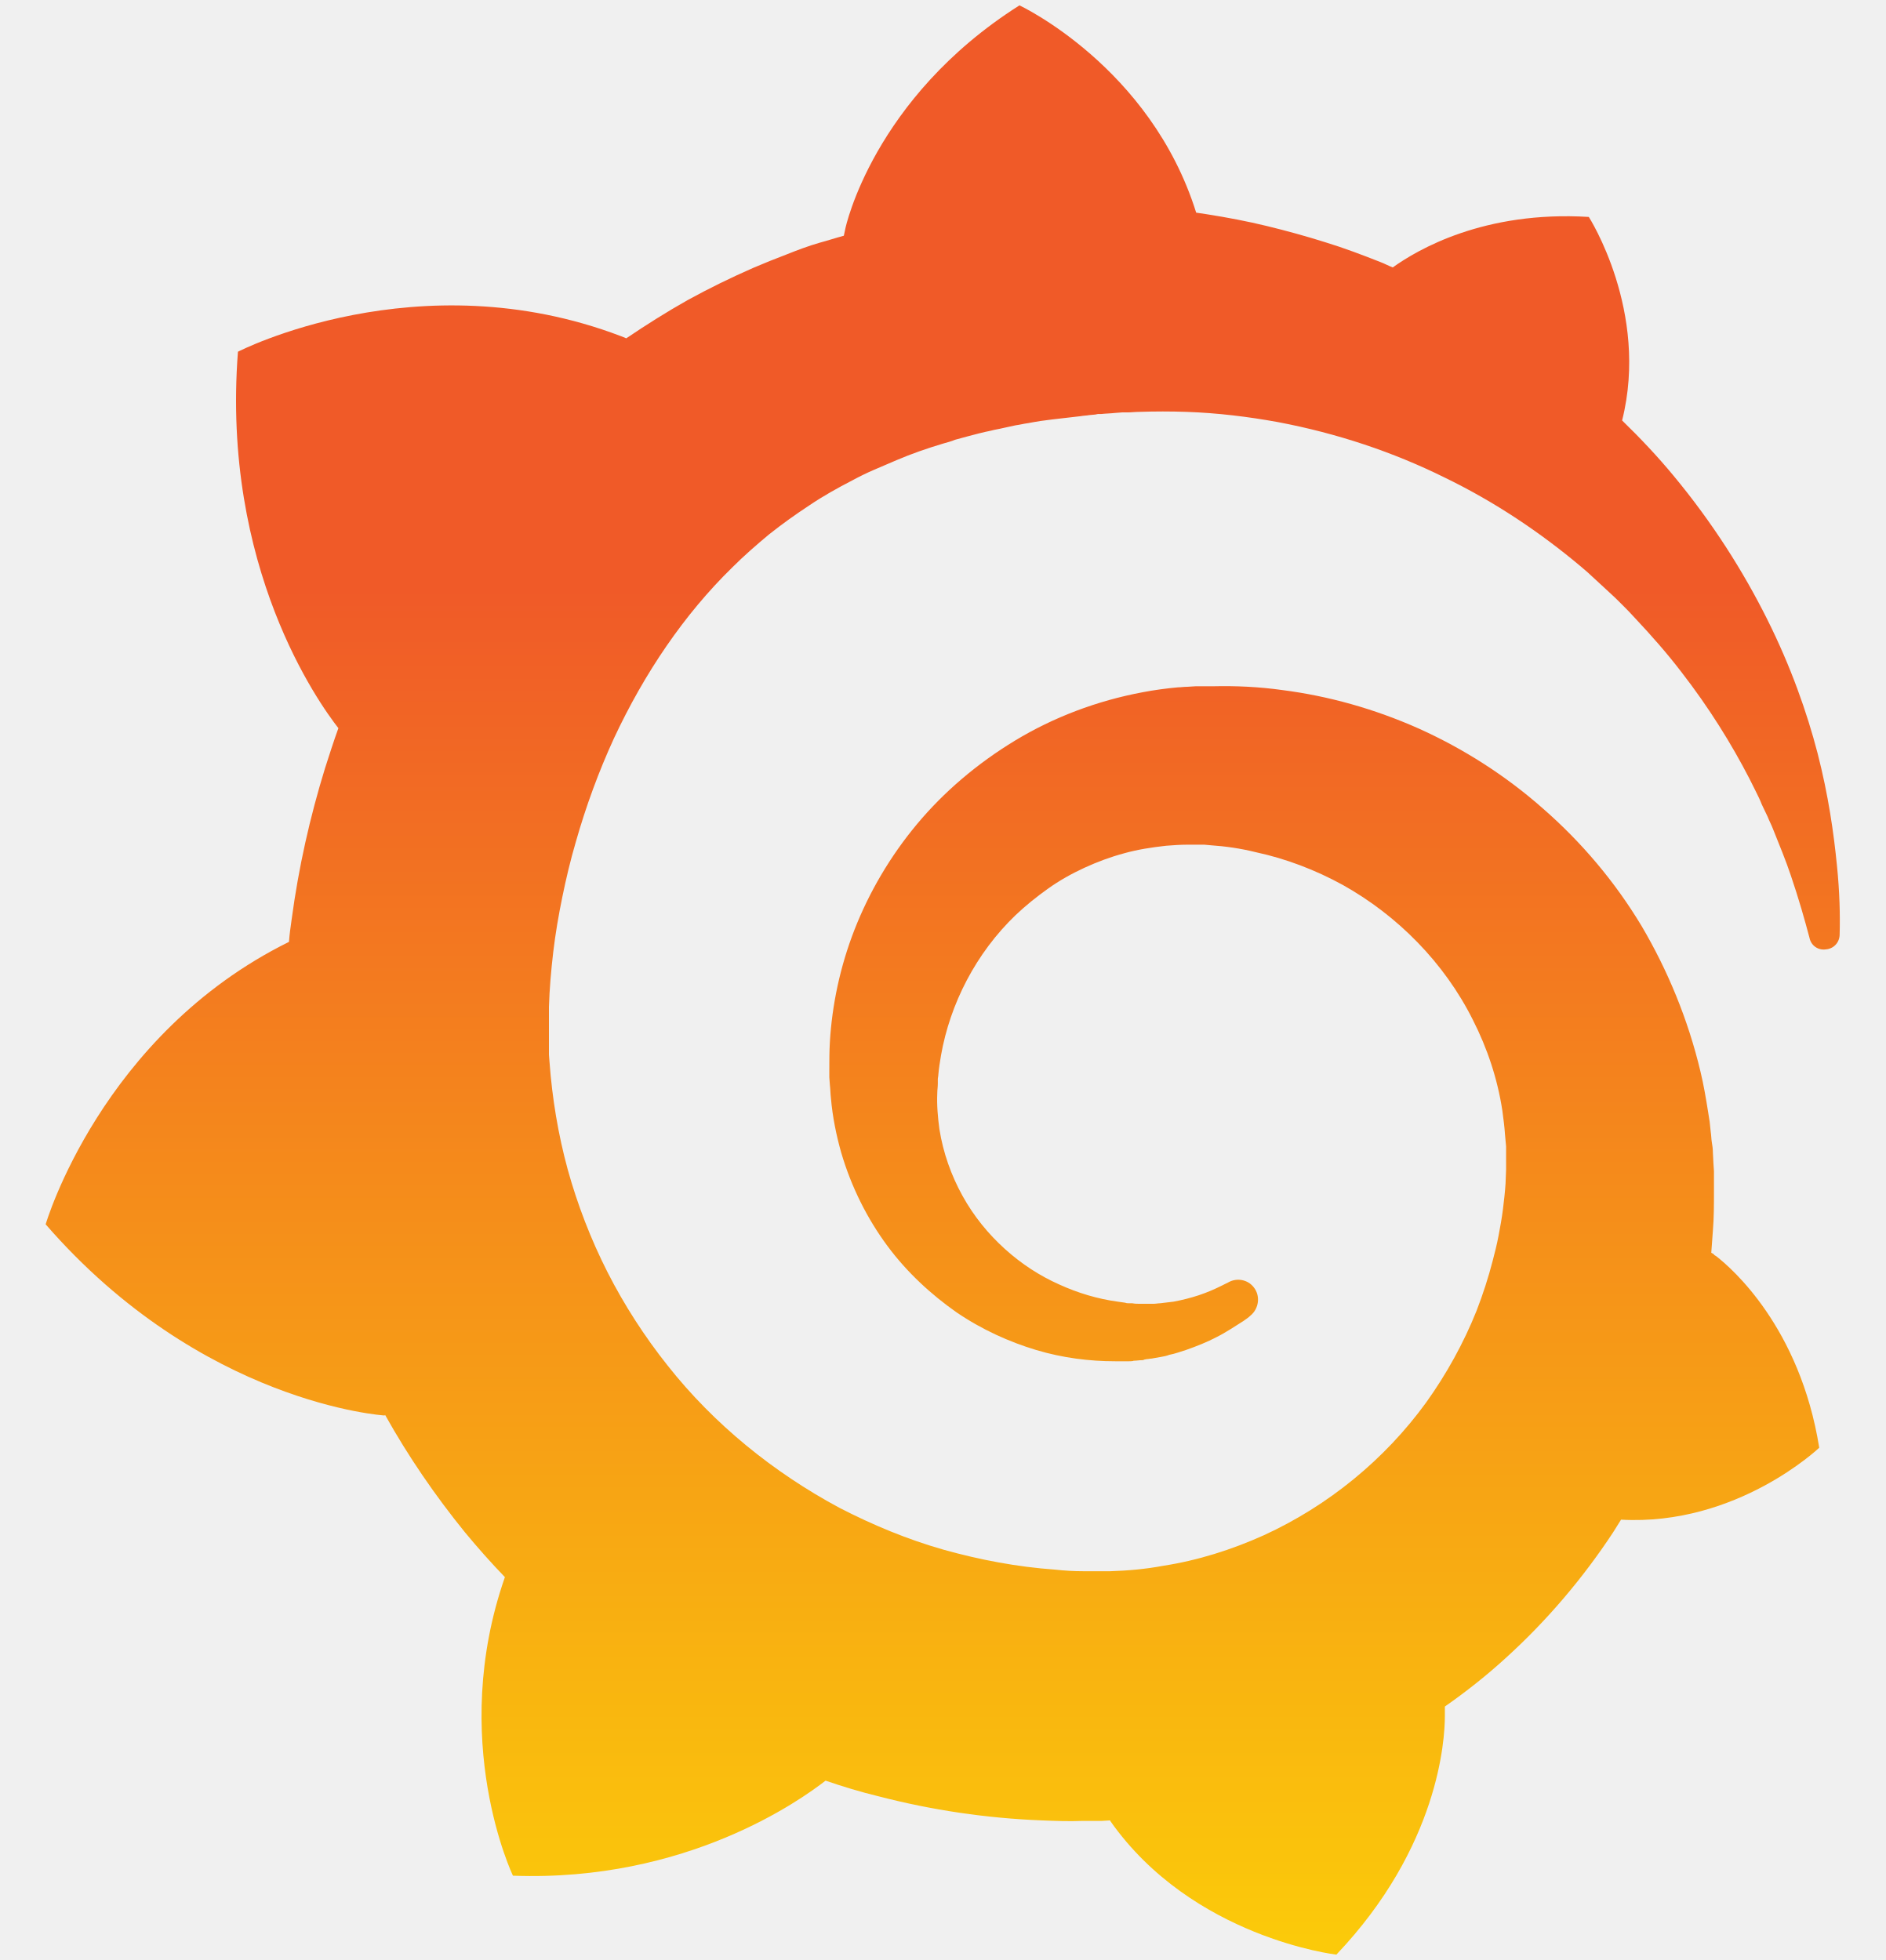
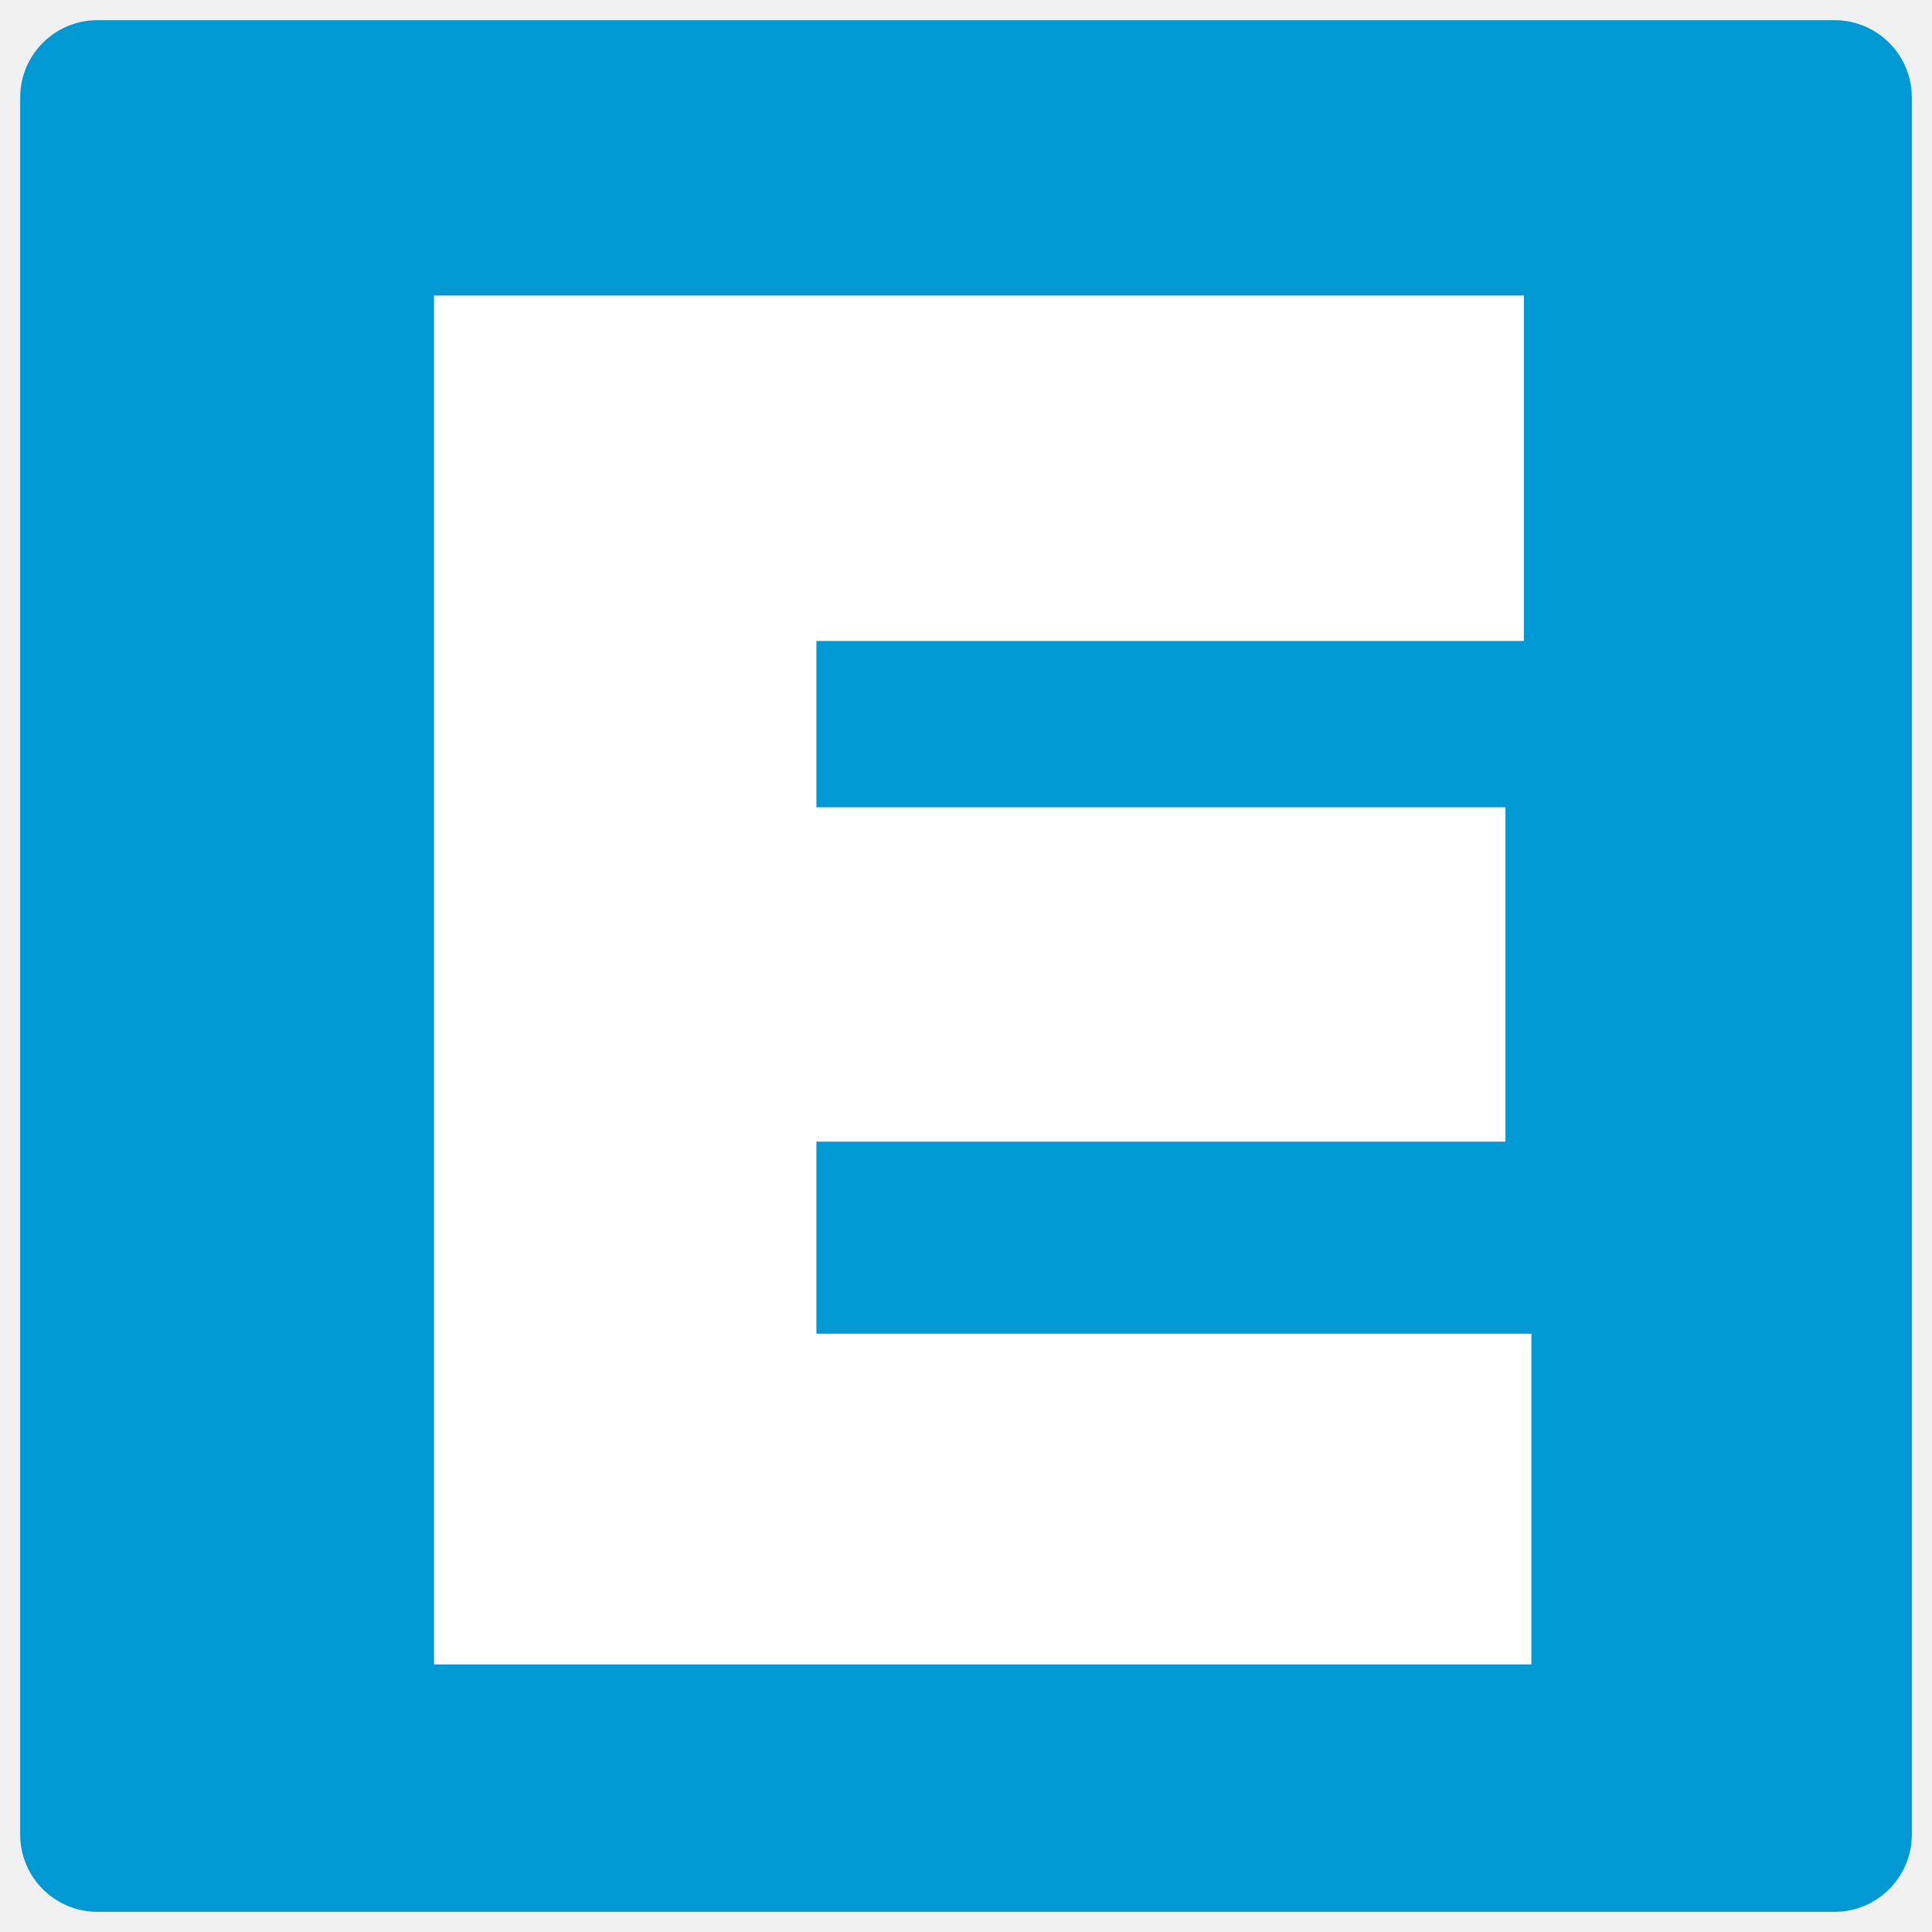
- <svg xmlns="http://www.w3.org/2000/svg" version="1.1" id="Layer_1" x="0px" y="0px" width="351px" height="365px" viewBox="0 0 351 365" style="enable-background:new 0 0 351 365;" xml:space="preserve">
+ <svg xmlns="http://www.w3.org/2000/svg" version="1.1" id="Ebene_1" x="0px" y="0px" viewBox="0 0 141.73 141.73" style="enable-background:new 0 0 141.73 141.73;" xml:space="preserve">
  <style type="text/css">
- 	.st0{fill:url(#SVGID_1_);}
+ 	.st0{fill:#0099D4;}
+ 	.st1{fill:#FFFFFF;}
</style>
-   <g id="Layer_1_1_">
- </g>
-   <linearGradient id="SVGID_1_" gradientUnits="userSpaceOnUse" x1="175.5" y1="30%" x2="175.5" y2="99%">
-     <stop offset="0" style="stop-color:#F05A28" />
-     <stop offset="1" style="stop-color:#FBCA0A" />
-   </linearGradient>
-   <path class="st0" d="M342,161.2c-0.6-6.1-1.6-13.1-3.6-20.9c-2-7.7-5-16.2-9.4-25c-4.4-8.8-10.1-17.9-17.5-26.8  c-2.9-3.5-6.1-6.9-9.5-10.2c5.1-20.3-6.2-37.9-6.2-37.9c-19.5-1.2-31.9,6.1-36.5,9.4c-0.8-0.3-1.5-0.7-2.3-1  c-3.3-1.3-6.7-2.6-10.3-3.7c-3.5-1.1-7.1-2.1-10.8-3c-3.7-0.9-7.4-1.6-11.2-2.2c-0.7-0.1-1.3-0.2-2-0.3  c-8.5-27.2-32.9-38.6-32.9-38.6c-27.3,17.3-32.4,41.5-32.4,41.5s-0.1,0.5-0.3,1.4c-1.5,0.4-3,0.9-4.5,1.3c-2.1,0.6-4.2,1.4-6.2,2.2  c-2.1,0.8-4.1,1.6-6.2,2.5c-4.1,1.8-8.2,3.8-12.2,6c-3.9,2.2-7.7,4.6-11.4,7.1c-0.5-0.2-1-0.4-1-0.4c-37.8-14.4-71.3,2.9-71.3,2.9  c-3.1,40.2,15.1,65.5,18.7,70.1c-0.9,2.5-1.7,5-2.5,7.5c-2.8,9.1-4.9,18.4-6.2,28.1c-0.2,1.4-0.4,2.8-0.5,4.2  C18.8,192.7,8.5,228,8.5,228c29.1,33.5,63.1,35.6,63.1,35.6c0,0,0.1-0.1,0.1-0.1c4.3,7.7,9.3,15,14.9,21.9c2.4,2.9,4.8,5.6,7.4,8.3  c-10.6,30.4,1.5,55.6,1.5,55.6c32.4,1.2,53.7-14.2,58.2-17.7c3.2,1.1,6.5,2.1,9.8,2.9c10,2.6,20.2,4.1,30.4,4.5  c2.5,0.1,5.1,0.2,7.6,0.1l1.2,0l0.8,0l1.6,0l1.6-0.1l0,0.1c15.3,21.8,42.1,24.9,42.1,24.9c19.1-20.1,20.2-40.1,20.2-44.4l0,0  c0,0,0-0.1,0-0.3c0-0.4,0-0.6,0-0.6l0,0c0-0.3,0-0.6,0-0.9c4-2.8,7.8-5.8,11.4-9.1c7.6-6.9,14.3-14.8,19.9-23.3  c0.5-0.8,1-1.6,1.5-2.4c21.6,1.2,36.9-13.4,36.9-13.4c-3.6-22.5-16.4-33.5-19.1-35.6l0,0c0,0-0.1-0.1-0.3-0.2  c-0.2-0.1-0.2-0.2-0.2-0.2c0,0,0,0,0,0c-0.1-0.1-0.3-0.2-0.5-0.3c0.1-1.4,0.2-2.7,0.3-4.1c0.2-2.4,0.2-4.9,0.2-7.3l0-1.8l0-0.9  l0-0.5c0-0.6,0-0.4,0-0.6l-0.1-1.5l-0.1-2c0-0.7-0.1-1.3-0.2-1.9c-0.1-0.6-0.1-1.3-0.2-1.9l-0.2-1.9l-0.3-1.9  c-0.4-2.5-0.8-4.9-1.4-7.4c-2.3-9.7-6.1-18.9-11-27.2c-5-8.3-11.2-15.6-18.3-21.8c-7-6.2-14.9-11.2-23.1-14.9  c-8.3-3.7-16.9-6.1-25.5-7.2c-4.3-0.6-8.6-0.8-12.9-0.7l-1.6,0l-0.4,0c-0.1,0-0.6,0-0.5,0l-0.7,0l-1.6,0.1c-0.6,0-1.2,0.1-1.7,0.1  c-2.2,0.2-4.4,0.5-6.5,0.9c-8.6,1.6-16.7,4.7-23.8,9c-7.1,4.3-13.3,9.6-18.3,15.6c-5,6-8.9,12.7-11.6,19.6c-2.7,6.9-4.2,14.1-4.6,21  c-0.1,1.7-0.1,3.5-0.1,5.2c0,0.4,0,0.9,0,1.3l0.1,1.4c0.1,0.8,0.1,1.7,0.2,2.5c0.3,3.5,1,6.9,1.9,10.1c1.9,6.5,4.9,12.4,8.6,17.4  c3.7,5,8.2,9.1,12.9,12.4c4.7,3.2,9.8,5.5,14.8,7c5,1.5,10,2.1,14.7,2.1c0.6,0,1.2,0,1.7,0c0.3,0,0.6,0,0.9,0c0.3,0,0.6,0,0.9-0.1  c0.5,0,1-0.1,1.5-0.1c0.1,0,0.3,0,0.4-0.1l0.5-0.1c0.3,0,0.6-0.1,0.9-0.1c0.6-0.1,1.1-0.2,1.7-0.3c0.6-0.1,1.1-0.2,1.6-0.4  c1.1-0.2,2.1-0.6,3.1-0.9c2-0.7,4-1.5,5.7-2.4c1.8-0.9,3.4-2,5-3c0.4-0.3,0.9-0.6,1.3-1c1.6-1.3,1.9-3.7,0.6-5.3  c-1.1-1.4-3.1-1.8-4.7-0.9c-0.4,0.2-0.8,0.4-1.2,0.6c-1.4,0.7-2.8,1.3-4.3,1.8c-1.5,0.5-3.1,0.9-4.7,1.2c-0.8,0.1-1.6,0.2-2.5,0.3  c-0.4,0-0.8,0.1-1.3,0.1c-0.4,0-0.9,0-1.2,0c-0.4,0-0.8,0-1.2,0c-0.5,0-1,0-1.5-0.1c0,0-0.3,0-0.1,0l-0.2,0l-0.3,0  c-0.2,0-0.5,0-0.7-0.1c-0.5-0.1-0.9-0.1-1.4-0.2c-3.7-0.5-7.4-1.6-10.9-3.2c-3.6-1.6-7-3.8-10.1-6.6c-3.1-2.8-5.8-6.1-7.9-9.9  c-2.1-3.8-3.6-8-4.3-12.4c-0.3-2.2-0.5-4.5-0.4-6.7c0-0.6,0.1-1.2,0.1-1.8c0,0.2,0-0.1,0-0.1l0-0.2l0-0.5c0-0.3,0.1-0.6,0.1-0.9  c0.1-1.2,0.3-2.4,0.5-3.6c1.7-9.6,6.5-19,13.9-26.1c1.9-1.8,3.9-3.4,6-4.9c2.1-1.5,4.4-2.8,6.8-3.9c2.4-1.1,4.8-2,7.4-2.7  c2.5-0.7,5.1-1.1,7.8-1.4c1.3-0.1,2.6-0.2,4-0.2c0.4,0,0.6,0,0.9,0l1.1,0l0.7,0c0.3,0,0,0,0.1,0l0.3,0l1.1,0.1  c2.9,0.2,5.7,0.6,8.5,1.3c5.6,1.2,11.1,3.3,16.2,6.1c10.2,5.7,18.9,14.5,24.2,25.1c2.7,5.3,4.6,11,5.5,16.9c0.2,1.5,0.4,3,0.5,4.5  l0.1,1.1l0.1,1.1c0,0.4,0,0.8,0,1.1c0,0.4,0,0.8,0,1.1l0,1l0,1.1c0,0.7-0.1,1.9-0.1,2.6c-0.1,1.6-0.3,3.3-0.5,4.9  c-0.2,1.6-0.5,3.2-0.8,4.8c-0.3,1.6-0.7,3.2-1.1,4.7c-0.8,3.1-1.8,6.2-3,9.3c-2.4,6-5.6,11.8-9.4,17.1  c-7.7,10.6-18.2,19.2-30.2,24.7c-6,2.7-12.3,4.7-18.8,5.7c-3.2,0.6-6.5,0.9-9.8,1l-0.6,0l-0.5,0l-1.1,0l-1.6,0l-0.8,0  c0.4,0-0.1,0-0.1,0l-0.3,0c-1.8,0-3.5-0.1-5.3-0.3c-7-0.5-13.9-1.8-20.7-3.7c-6.7-1.9-13.2-4.6-19.4-7.8  c-12.3-6.6-23.4-15.6-32-26.5c-4.3-5.4-8.1-11.3-11.2-17.4c-3.1-6.1-5.6-12.6-7.4-19.1c-1.8-6.6-2.9-13.3-3.4-20.1l-0.1-1.3l0-0.3  l0-0.3l0-0.6l0-1.1l0-0.3l0-0.4l0-0.8l0-1.6l0-0.3c0,0,0,0.1,0-0.1l0-0.6c0-0.8,0-1.7,0-2.5c0.1-3.3,0.4-6.8,0.8-10.2  c0.4-3.4,1-6.9,1.7-10.3c0.7-3.4,1.5-6.8,2.5-10.2c1.9-6.7,4.3-13.2,7.1-19.3c5.7-12.2,13.1-23.1,22-31.8c2.2-2.2,4.5-4.2,6.9-6.2  c2.4-1.9,4.9-3.7,7.5-5.4c2.5-1.7,5.2-3.2,7.9-4.6c1.3-0.7,2.7-1.4,4.1-2c0.7-0.3,1.4-0.6,2.1-0.9c0.7-0.3,1.4-0.6,2.1-0.9  c2.8-1.2,5.7-2.2,8.7-3.1c0.7-0.2,1.5-0.4,2.2-0.7c0.7-0.2,1.5-0.4,2.2-0.6c1.5-0.4,3-0.8,4.5-1.1c0.7-0.2,1.5-0.3,2.3-0.5  c0.8-0.2,1.5-0.3,2.3-0.5c0.8-0.1,1.5-0.3,2.3-0.4l1.1-0.2l1.2-0.2c0.8-0.1,1.5-0.2,2.3-0.3c0.9-0.1,1.7-0.2,2.6-0.3  c0.7-0.1,1.9-0.2,2.6-0.3c0.5-0.1,1.1-0.1,1.6-0.2l1.1-0.1l0.5-0.1l0.6,0c0.9-0.1,1.7-0.1,2.6-0.2l1.3-0.1c0,0,0.5,0,0.1,0l0.3,0  l0.6,0c0.7,0,1.5-0.1,2.2-0.1c2.9-0.1,5.9-0.1,8.8,0c5.8,0.2,11.5,0.9,17,1.9c11.1,2.1,21.5,5.6,31,10.3  c9.5,4.6,17.9,10.3,25.3,16.5c0.5,0.4,0.9,0.8,1.4,1.2c0.4,0.4,0.9,0.8,1.3,1.2c0.9,0.8,1.7,1.6,2.6,2.4c0.9,0.8,1.7,1.6,2.5,2.4  c0.8,0.8,1.6,1.6,2.4,2.5c3.1,3.3,6,6.6,8.6,10c5.2,6.7,9.4,13.5,12.7,19.9c0.2,0.4,0.4,0.8,0.6,1.2c0.2,0.4,0.4,0.8,0.6,1.2  c0.4,0.8,0.8,1.6,1.1,2.4c0.4,0.8,0.7,1.5,1.1,2.3c0.3,0.8,0.7,1.5,1,2.3c1.2,3,2.4,5.9,3.3,8.6c1.5,4.4,2.6,8.3,3.5,11.7  c0.3,1.4,1.6,2.3,3,2.1c1.5-0.1,2.6-1.3,2.6-2.8C342.6,170.4,342.5,166.1,342,161.2z" />
+   <g>
+     <path class="st0" d="M134.58,140.25H7.15c-3.13,0-5.67-2.54-5.67-5.67V7.15c0-3.13,2.54-5.67,5.67-5.67h127.43   c3.13,0,5.67,2.54,5.67,5.67v127.43C140.25,137.71,137.71,140.25,134.58,140.25z" />
+     <g>
+       <path class="st1" d="M31.83,21.68h79.96v25.34H59.89v12.2h50.55v24.53H59.89v14.09h52.45v24.26h-80.5V21.68z" />
+     </g>
+   </g>
</svg>
